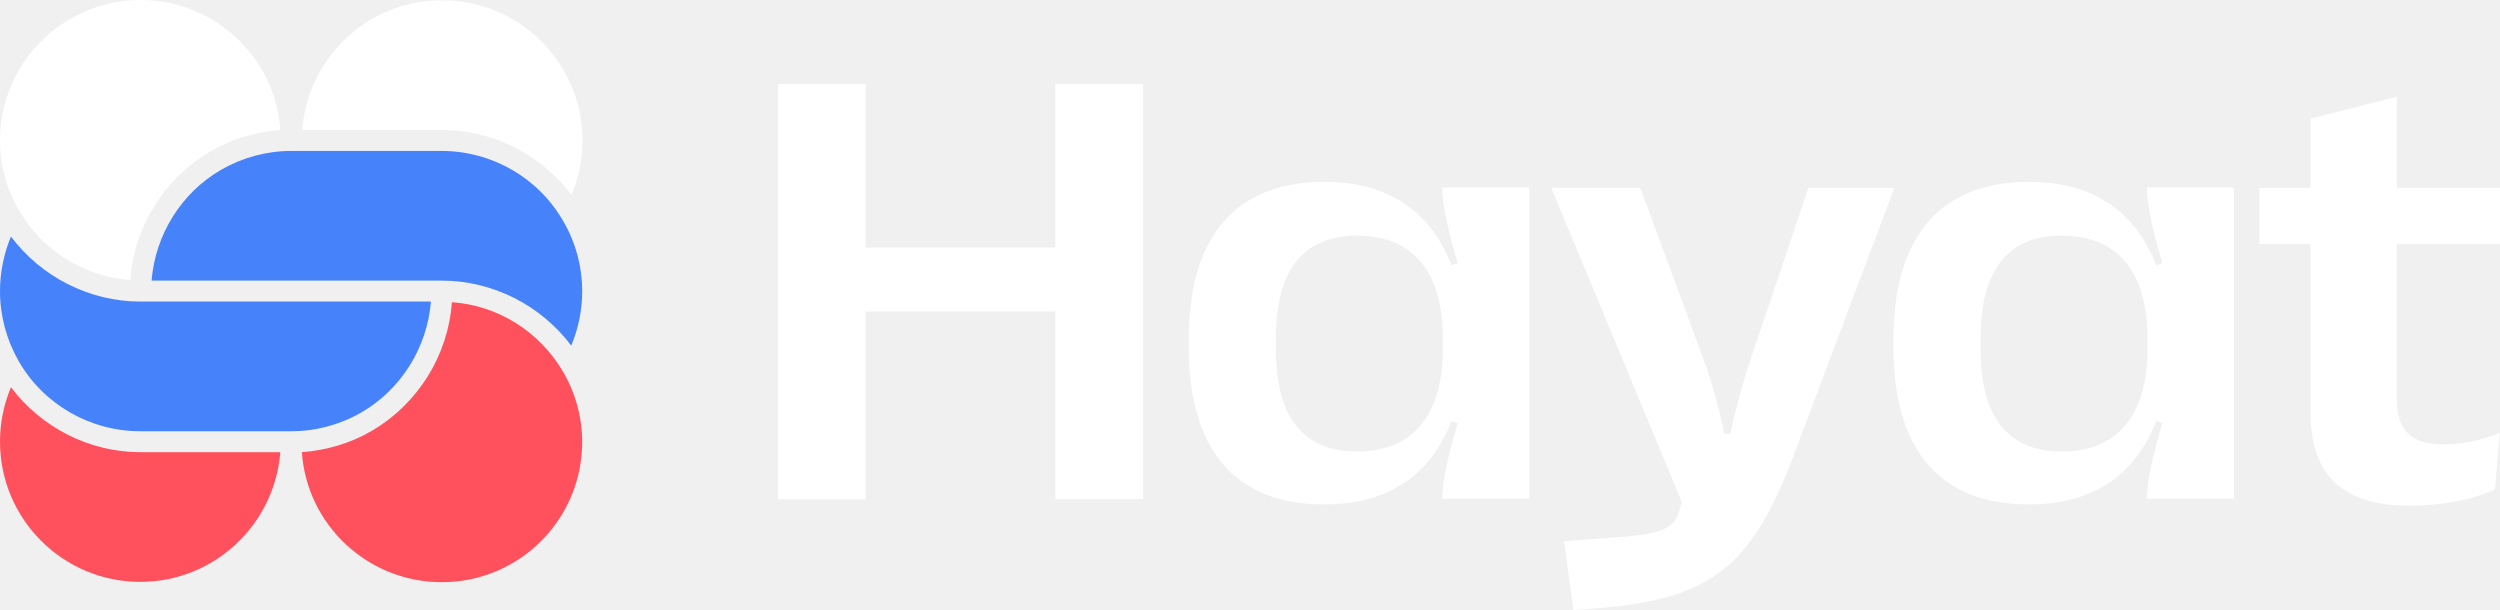
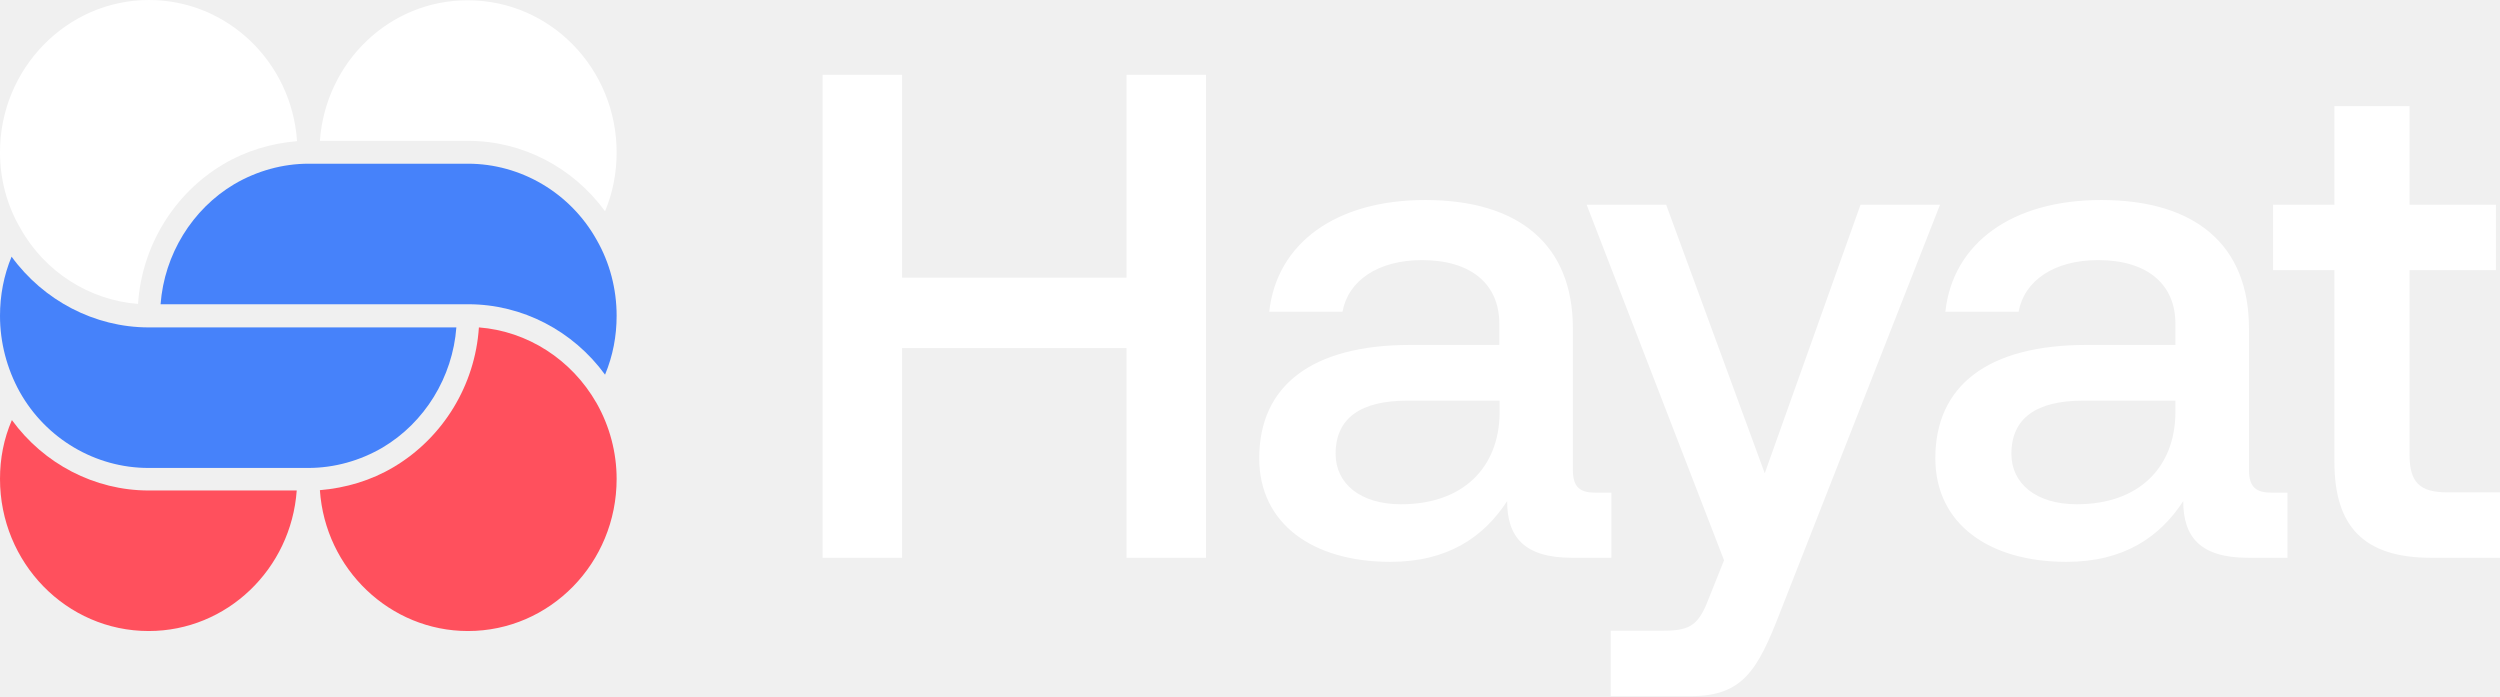
- <svg xmlns="http://www.w3.org/2000/svg" version="1.1" id="Layer_1" x="0px" y="0px" viewBox="0 0 800 195.2" style="enable-background:new 0 0 800 195.2;" xml:space="preserve">
+ <svg xmlns="http://www.w3.org/2000/svg" version="1.1" id="Layer_1" x="0px" y="0px" viewBox="0 0 798.7 222.4" style="enable-background:new 0 0 798.7 222.4;" xml:space="preserve">
  <style type="text/css">
	.st0{display:none;}
	.st1{display:inline;}
	.st2{fill:#E6E8ED;}
	.st3{fill:#FFFFFF;}
	.st4{fill:#FA9CA3;}
	.st5{fill:#FC273F;}
	.st6{fill:#C1C6D8;}
	.st7{fill:#4244D5;}
	.st8{fill:#4682FA;}
	.st9{fill:#FF505D;}
</style>
  <g id="Layer_1_1_" class="st0">
    <g id="bg" class="st1">
-       <rect x="-1400.6" y="-2257.9" class="st2" width="6000" height="4000" />
+       <rect x="-1401.3" y="-2257.9" class="st2" width="6000" height="4000" />
    </g>
    <g id="lockup" class="st1">
      <g>
        <g>
-           <path class="st3" d="M1222.4-563.5h135v252.9h250.2v-252.9h135v630h-135v-260.1h-250.2V66.5h-135V-563.5z" />
-           <path class="st3" d="M2167.4-396.1H2279V66.5h-112.5l-10.8-64.8c-30.6,38.7-76.5,69.3-142.2,69.3      c-124.2,0.9-215.1-90-215.1-236.7c0-143.1,90.9-236.7,214.2-236.7c65.7,0,112.5,27.9,142.2,67.5L2167.4-396.1z M2153.9-163.9      c0-79.2-43.2-134.1-112.5-134.1S1928-243.1,1928-163.9c0,78.3,44.1,132.3,113.4,132.3S2153.9-85.6,2153.9-163.9z" />
-           <path class="st3" d="M2649.9-396.1h126.9V57.5c0,108.9-65.7,194.4-232.2,194.4c-122.4,0-206.1-54.9-211.5-161.1h127.8      c10.8,43.2,41.4,64.8,94.5,64.8c60.3,0,97.2-34.2,97.2-98.1V-0.1c-30.6,38.7-68.4,66.6-135,66.6c-95.4,0-183.6-45-183.6-212.4      v-250.2h126.9v234.9c0,81,27.9,121.5,90,121.5s99-45.9,99-130.5L2649.9-396.1L2649.9-396.1z" />
-           <path class="st3" d="M3186.7-396.1h111.6V66.5h-112.5L3175,1.7c-30.6,38.7-76.5,69.3-142.2,69.3      c-124.2,0.9-215.1-90-215.1-236.7c0-143.1,90.9-236.7,214.2-236.7c65.7,0,112.5,27.9,142.2,67.5L3186.7-396.1z M3173.2-163.9      c0-79.2-43.2-134.1-112.5-134.1s-113.4,54.9-113.4,134.1c0,78.3,44.1,132.3,113.4,132.3S3173.2-85.6,3173.2-163.9z" />
-           <path class="st3" d="M3394.4-289h-76.5v-107.1h76.5v-129.6h126.9v129.6h106.2V-289h-106.2v202.5c0,32.4,12.6,45.9,45.9,45.9h63      V66.5h-103.5c-88.2,0-132.3-44.1-132.3-132.3L3394.4-289L3394.4-289z" />
+           <path class="st3" d="M1221.7-563.5h135v252.9h250.2v-252.9h135v630h-135v-260.1h-250.2V66.5h-135V-563.5z" />
+           <path class="st3" d="M2166.7-396.1h111.6V66.5h-112.5L2155,1.7c-30.6,38.7-76.5,69.3-142.2,69.3      c-124.2,0.9-215.1-90-215.1-236.7c0-143.1,90.9-236.7,214.2-236.7c65.7,0,112.5,27.9,142.2,67.5L2166.7-396.1z M2153.2-163.9      c0-79.2-43.2-134.1-112.5-134.1c-69.3,0-113.4,54.9-113.4,134.1c0,78.3,44.1,132.3,113.4,132.3      C2110-31.6,2153.2-85.6,2153.2-163.9z" />
+           <path class="st3" d="M2649.2-396.1h126.9V57.5c0,108.9-65.7,194.4-232.2,194.4c-122.4,0-206.1-54.9-211.5-161.1h127.8      c10.8,43.2,41.4,64.8,94.5,64.8c60.3,0,97.2-34.2,97.2-98.1V-0.1c-30.6,38.7-68.4,66.6-135,66.6c-95.4,0-183.6-45-183.6-212.4      v-250.2h126.9v234.9c0,81,27.9,121.5,90,121.5s99-45.9,99-130.5L2649.2-396.1L2649.2-396.1z" />
+           <path class="st3" d="M3186-396.1h111.6V66.5h-112.5l-10.8-64.8c-30.6,38.7-76.5,69.3-142.2,69.3C2907.9,71.9,2817-19,2817-165.7      c0-143.1,90.9-236.7,214.2-236.7c65.7,0,112.5,27.9,142.2,67.5L3186-396.1z M3172.5-163.9c0-79.2-43.2-134.1-112.5-134.1      s-113.4,54.9-113.4,134.1c0,78.3,44.1,132.3,113.4,132.3S3172.5-85.6,3172.5-163.9z" />
+           <path class="st3" d="M3393.7-289h-76.5v-107.1h76.5v-129.6h126.9v129.6h106.2V-289h-106.2v202.5c0,32.4,12.6,45.9,45.9,45.9h63      V66.5H3526c-88.2,0-132.3-44.1-132.3-132.3L3393.7-289L3393.7-289z" />
        </g>
      </g>
      <g>
-         <polygon class="st4" points="599.4,-407.9 599.4,-107.9 599.4,192.1 899.4,192.1 899.4,-107.9 899.4,-407.9    " />
-         <path class="st5" d="M899.4,192.1h-300v-300l0,0C765.1-107.9,899.4,26.4,899.4,192.1L899.4,192.1z" />
-         <polygon class="st6" points="299.4,-707.9 -0.6,-707.9 -0.6,-707.9 -0.6,-707.9 -0.6,-707.9 -0.6,-407.9 -0.6,-407.9      -0.6,-107.9 299.4,-107.9 299.4,-407.9 299.4,-407.9 299.4,-407.9    " />
-         <path class="st3" d="M-0.6-707.9h300v300l0,0C133.7-407.9-0.6-542.2-0.6-707.9L-0.6-707.9z" />
-         <path class="st7" d="M299.4-407.9L299.4-407.9c-165.7,0-300,134.3-300,300l0,0l0,0v300h300v-300h300v-300H299.4z" />
-         <path class="st5" d="M299.4,192.1h-300v-300l0,0C165.1-107.9,299.4,26.4,299.4,192.1L299.4,192.1z" />
-         <path class="st8" d="M599.4-707.9v300l0,0c-165.7,0-300,134.3-300,300l0,0h300l0,0c165.7,0,300-134.3,300-300l0,0     C733.7-407.9,599.4-542.2,599.4-707.9z" />
-         <path class="st3" d="M599.4-707.9c0,165.7,134.3,300,300,300l0,0v-300H599.4z" />
+         <polygon class="st4" points="598.7,-407.9 598.7,-107.9 598.7,192.1 898.7,192.1 898.7,-107.9 898.7,-407.9    " />
+         <path class="st5" d="M898.7,192.1h-300v-300l0,0C764.4-107.9,898.7,26.4,898.7,192.1L898.7,192.1z" />
+         <polygon class="st6" points="298.7,-707.9 -1.3,-707.9 -1.3,-707.9 -1.3,-707.9 -1.3,-707.9 -1.3,-407.9 -1.3,-407.9      -1.3,-107.9 298.7,-107.9 298.7,-407.9 298.7,-407.9 298.7,-407.9    " />
+         <path class="st3" d="M-1.3-707.9h300v300l0,0C133-407.9-1.3-542.2-1.3-707.9L-1.3-707.9z" />
+         <path class="st7" d="M298.7-407.9L298.7-407.9c-165.7,0-300,134.3-300,300l0,0l0,0v300h300v-300h300v-300H298.7z" />
+         <path class="st5" d="M298.7,192.1h-300v-300l0,0C164.4-107.9,298.7,26.4,298.7,192.1L298.7,192.1z" />
+         <path class="st8" d="M598.7-707.9v300l0,0c-165.7,0-300,134.3-300,300l0,0h300l0,0c165.7,0,300-134.3,300-300l0,0     C733-407.9,598.7-542.2,598.7-707.9z" />
+         <path class="st3" d="M598.7-707.9c0,165.7,134.3,300,300,300l0,0v-300H598.7z" />
      </g>
    </g>
    <g id="grid" class="st1">
	</g>
    <g class="st1">
      <g>
-         <path class="st3" d="M1643.6-170.6L1643.6-170.6c-16.9-29.1-47.1-47.9-80.2-50.3c-2.6,38.4-24.4,73.4-58,93     c-15.4,9-32.6,14-50.3,15.4c3.7,52.4,47.7,93.7,100.9,93.7c55.9,0,101.2-45.3,101.2-101.2     C1657.4-137.8,1652.6-155.3,1643.6-170.6z" />
-         <path class="st3" d="M1447.4-127.7c17.7,0,35.2-4.8,50.6-13.5c28.9-16.7,47.7-46.9,50.3-80h-209.7c-36.8,0-71.5-17.7-93.2-46.9     c-5.4,12.5-8,25.7-8,39.2c0,17.7,4.8,35.2,13.5,50.6c18,31.2,51.6,50.6,87.7,50.6h101.2L1447.4-127.7L1447.4-127.7z" />
-         <path class="st3" d="M1338.6-112.6c-36.8,0-71.5-17.7-93.2-46.9c-5.4,12.4-8,25.7-8,39.2c0,55.9,45.3,101.2,101.2,101.2     c53.2,0,96.9-41.3,100.9-93.5L1338.6-112.6L1338.6-112.6z" />
-         <path class="st3" d="M1251.2-287.2L1251.2-287.2c16.7,29.1,47.1,47.9,80.2,50.3c2.6-38.4,24.4-73.4,58-93     c15.4-9,32.6-14,50.3-15.4c-3.7-52.3-47.6-93.6-100.9-93.6c-55.9,0-101.4,45.5-101.4,101.2     C1237.4-319.7,1242.2-302.3,1251.2-287.2z" />
-         <path class="st3" d="M1643.6-279.5c-18-31.2-51.6-50.6-87.7-50.6h-100.8h-7.7c-17.7,0-35.2,4.8-50.6,13.5     c-28.9,16.7-47.7,46.9-50.3,80H1556c36.8,0,71.5,17.7,93.2,46.9c5.3-12.4,7.9-25.7,7.9-39.2     C1657.4-246.6,1652.6-264.1,1643.6-279.5L1643.6-279.5z" />
-         <path class="st3" d="M1556.2-345.2c36.8,0,71.5,17.7,93.2,46.9c5.3-12.4,7.9-25.7,7.9-39.2c0.1-55.9-45.2-101.1-101.1-101.1     c-53.2-0.3-96.9,41-100.9,93.5L1556.2-345.2L1556.2-345.2L1556.2-345.2z" />
+         <path class="st3" d="M1642.9-170.6L1642.9-170.6c-16.9-29.1-47.1-47.9-80.2-50.3c-2.6,38.4-24.4,73.4-58,93     c-15.4,9-32.6,14-50.3,15.4c3.7,52.4,47.7,93.7,100.9,93.7c55.9,0,101.2-45.3,101.2-101.2     C1656.7-137.8,1651.9-155.3,1642.9-170.6z" />
+         <path class="st3" d="M1446.7-127.7c17.7,0,35.2-4.8,50.6-13.5c28.9-16.7,47.7-46.9,50.3-80h-209.7c-36.8,0-71.5-17.7-93.2-46.9     c-5.4,12.5-8,25.7-8,39.2c0,17.7,4.8,35.2,13.5,50.6c18,31.2,51.6,50.6,87.7,50.6h101.2L1446.7-127.7L1446.7-127.7z" />
+         <path class="st3" d="M1337.9-112.6c-36.8,0-71.5-17.7-93.2-46.9c-5.4,12.4-8,25.7-8,39.2c0,55.9,45.3,101.2,101.2,101.2     c53.2,0,96.9-41.3,100.9-93.5L1337.9-112.6L1337.9-112.6z" />
+         <path class="st3" d="M1250.5-287.2L1250.5-287.2c16.7,29.1,47.1,47.9,80.2,50.3c2.6-38.4,24.4-73.4,58-93     c15.4-9,32.6-14,50.3-15.4c-3.7-52.3-47.6-93.6-100.9-93.6c-55.9,0-101.4,45.5-101.4,101.2     C1236.7-319.7,1241.5-302.3,1250.5-287.2z" />
+         <path class="st3" d="M1642.9-279.5c-18-31.2-51.6-50.6-87.7-50.6h-100.8h-7.7c-17.7,0-35.2,4.8-50.6,13.5     c-28.9,16.7-47.7,46.9-50.3,80h209.5c36.8,0,71.5,17.7,93.2,46.9c5.3-12.4,7.9-25.7,7.9-39.2     C1656.7-246.6,1651.9-264.1,1642.9-279.5L1642.9-279.5z" />
+         <path class="st3" d="M1555.5-345.2c36.8,0,71.5,17.7,93.2,46.9c5.3-12.4,7.9-25.7,7.9-39.2c0.1-55.9-45.2-101.1-101.1-101.1     c-53.2-0.3-96.9,41-100.9,93.5L1555.5-345.2L1555.5-345.2L1555.5-345.2z" />
      </g>
      <g>
-         <path class="st3" d="M1770.2-428.6h38.2v71.7h70.9v-71.7h38.2v178.5h-38.2v-73.7h-70.9v73.7h-38.2V-428.6z" />
-         <path class="st3" d="M2039.2-381.2h31.6v131h-31.9l-3.1-18.4c-8.7,11-21.7,19.6-40.3,19.6c-35.2,0.3-60.9-25.5-60.9-67.1     c0-40.5,25.8-67.1,60.7-67.1c18.6,0,31.9,7.9,40.3,19.1L2039.2-381.2z M2035.4-315.4c0-22.4-12.2-38-31.9-38s-32.1,15.6-32.1,38     c0,22.2,12.5,37.5,32.1,37.5S2035.4-293.2,2035.4-315.4z" />
-         <path class="st3" d="M2177.1-381.2h35.9v128.5c0,30.9-18.6,55.1-65.8,55.1c-34.7,0-58.4-15.6-59.9-45.6h36.2     c3.1,12.2,11.7,18.4,26.8,18.4c17.1,0,27.5-9.7,27.5-27.8v-16.3c-8.7,11-19.4,18.9-38.2,18.9c-27,0-52-12.7-52-60.2v-71h35.9     v66.5c0,22.9,7.9,34.4,25.5,34.4c17.6,0,28-13,28-37L2177.1-381.2L2177.1-381.2z" />
-         <path class="st3" d="M2330.5-381.2h31.6v131h-31.9l-3.1-18.4c-8.7,11-21.7,19.6-40.3,19.6c-35.2,0.3-60.9-25.5-60.9-67.1     c0-40.5,25.8-67.1,60.7-67.1c18.6,0,31.9,7.9,40.3,19.1L2330.5-381.2z M2326.7-315.4c0-22.4-12.2-38-31.9-38s-32.1,15.6-32.1,38     c0,22.2,12.5,37.5,32.1,37.5S2326.7-293.2,2326.7-315.4z" />
-         <path class="st3" d="M2390.6-350.8h-21.7v-30.4h21.7v-36.7h35.9v36.7h30.1v30.3h-30.1v57.4c0,9.2,3.6,13,13,13h17.8v30.3H2428     c-25,0-37.5-12.5-37.5-37.5L2390.6-350.8L2390.6-350.8z" />
+         <path class="st3" d="M1769.5-428.6h38.2v71.7h70.9v-71.7h38.2v178.5h-38.2v-73.7h-70.9v73.7h-38.2V-428.6z" />
+         <path class="st3" d="M2038.5-381.2h31.6v131h-31.9l-3.1-18.4c-8.7,11-21.7,19.6-40.3,19.6c-35.2,0.3-60.9-25.5-60.9-67.1     c0-40.5,25.8-67.1,60.7-67.1c18.6,0,31.9,7.9,40.3,19.1L2038.5-381.2z M2034.7-315.4c0-22.4-12.2-38-31.9-38s-32.1,15.6-32.1,38     c0,22.2,12.5,37.5,32.1,37.5S2034.7-293.2,2034.7-315.4z" />
+         <path class="st3" d="M2176.4-381.2h35.9v128.5c0,30.9-18.6,55.1-65.8,55.1c-34.7,0-58.4-15.6-59.9-45.6h36.2     c3.1,12.2,11.7,18.4,26.8,18.4c17.1,0,27.5-9.7,27.5-27.8v-16.3c-8.7,11-19.4,18.9-38.2,18.9c-27,0-52-12.7-52-60.2v-71h35.9     v66.5c0,22.9,7.9,34.4,25.5,34.4s28-13,28-37L2176.4-381.2L2176.4-381.2z" />
+         <path class="st3" d="M2329.8-381.2h31.6v131h-31.9l-3.1-18.4c-8.7,11-21.7,19.6-40.3,19.6c-35.2,0.3-60.9-25.5-60.9-67.1     c0-40.5,25.8-67.1,60.7-67.1c18.6,0,31.9,7.9,40.3,19.1L2329.8-381.2z M2326-315.4c0-22.4-12.2-38-31.9-38s-32.1,15.6-32.1,38     c0,22.2,12.5,37.5,32.1,37.5S2326-293.2,2326-315.4z" />
+         <path class="st3" d="M2389.9-350.8h-21.7v-30.4h21.7v-36.7h35.9v36.7h30.1v30.3h-30.1v57.4c0,9.2,3.6,13,13,13h17.8v30.3h-29.3     c-25,0-37.5-12.5-37.5-37.5L2389.9-350.8L2389.9-350.8z" />
      </g>
      <g>
-         <path class="st3" d="M1770.6-114v-62.3h40v8.9h-29.7v16h14.8c12.4,0,20.8,6,20.8,18.6c0,12.1-8.4,18.8-20.7,18.8L1770.6-114     L1770.6-114z M1780.8-122.8h13.9c7,0,11.3-3.8,11.3-9.9c0-6.1-4.4-9.9-11.3-9.9h-13.9V-122.8z" />
-         <path class="st3" d="M1818.5-114v-8.5h1.6c4.7,0,6.6-2.9,6.6-15.2v-21.9h36.2v45.6h-9.6v-37.1h-17.5v13.8     c0,18.1-4.6,23.3-14.2,23.3L1818.5-114L1818.5-114z" />
-         <path class="st3" d="M1907.2-159.5h8.4v45.6h-8.5l-1.1-6.9c-2.9,4.1-7.7,7.5-14.9,7.5c-12.4,0-21.5-8.7-21.5-23.3     c0-14.1,9.2-23.3,21.5-23.3c7.1,0,11.9,3,14.9,7.2L1907.2-159.5z M1906.1-136.6c0-9-5.3-15.3-13.3-15.3s-13.3,6.2-13.3,15.1     c0,9,5.3,15.2,13.3,15.2C1900.8-121.5,1906.1-127.8,1906.1-136.6z" />
-         <path class="st3" d="M1924.4-114v-45.6h30.3v8.5h-20.6v37.1H1924.4z" />
-         <path class="st3" d="M1956.7-136.8c0-13.9,9.3-23.3,23.2-23.3s23.2,9.4,23.2,23.3c0,14-9.3,23.3-23.2,23.3     C1966.1-113.4,1956.7-122.8,1956.7-136.8z M1993.4-136.8c0-8.8-5.3-15.1-13.4-15.1s-13.4,6.3-13.4,15.1s5.3,15.1,13.4,15.1     C1988.1-121.6,1993.4-127.9,1993.4-136.8z" />
-         <path class="st3" d="M2020.8-114v-37.1h-15.5v-8.5h40.6v8.5h-15.5v37.1H2020.8z" />
-         <path class="st3" d="M2050.4-114v-45.6h19.8c11.8,0,17.7,4.4,17.7,12.1c0,6.1-3.7,9-8,9.9c5.8,0.9,9.6,4.1,9.6,10.5     c0,8.8-6.4,13.1-19,13.1H2050.4L2050.4-114z M2059.9-140.5h10.7c5.3,0,7.7-2.2,7.7-5.9c0-3.9-2.4-5.9-7.7-5.9h-10.7V-140.5z      M2059.9-121.3h11.5c5.4,0,8.5-2,8.5-6.1c0-4-3-6.2-8.5-6.2h-11.6L2059.9-121.3L2059.9-121.3z" />
-         <path class="st3" d="M2093.9-136.8c0-13.9,9.3-23.3,23.2-23.3c13.9,0,23.2,9.4,23.2,23.3c0,14-9.3,23.3-23.2,23.3     C2103.2-113.4,2093.9-122.8,2093.9-136.8z M2130.6-136.8c0-8.8-5.3-15.1-13.4-15.1c-8.1,0-13.4,6.3-13.4,15.1s5.3,15.1,13.4,15.1     C2125.2-121.6,2130.6-127.9,2130.6-136.8z" />
-         <path class="st3" d="M2193-136.8c0,14.1-9.1,23.3-21.5,23.3c-7,0-11.9-2.8-14.8-6.9v24.2h-9.6v-63.4h8.4l1.2,6.8     c3-4,7.7-7.3,14.9-7.3C2183.9-160.1,2193-151.4,2193-136.8z M2183.2-136.8c0-9-5.3-15.1-13.4-15.1c-8,0-13.3,6.1-13.3,15     c0,9.1,5.3,15.4,13.3,15.4S2183.2-127.9,2183.2-136.8z" />
-         <path class="st3" d="M2199.7-114v-45.6h9.3v31.7l24.6-31.6h8.5v45.6h-9.3v-31.7l-24.7,31.7L2199.7-114L2199.7-114L2199.7-114z" />
-         <path class="st3" d="M2262.1-114v-37.1h-15.5v-8.5h40.6v8.5h-15.5v37.1H2262.1z" />
-         <path class="st3" d="M2289.3-136.7c0-14.1,9-23.4,22.4-23.4c13.2,0,22,8.4,22.3,21.7c0,1.2-0.1,2.4-0.3,3.6h-34.3v0.6     c0.3,7.7,5.2,12.8,12.7,12.8c5.9,0,10.1-2.9,11.5-8h9.6c-1.6,9-9.3,15.8-20.6,15.8C2298.3-113.4,2289.3-122.7,2289.3-136.7z      M2324.1-141.7c-0.8-6.8-5.5-10.6-12.2-10.6c-6.1,0-11.4,4.1-12.1,10.6H2324.1z" />
-         <path class="st3" d="M2336.1-114v-8.5h1.6c4.7,0,6.6-2.9,6.6-15.2v-21.9h36.2v45.6h-9.6v-37.1h-17.5v13.8     c0,18.1-4.6,23.3-14.2,23.3L2336.1-114L2336.1-114z" />
-         <path class="st3" d="M2389.3-114v-45.6h9.6v14.2h11.3c11.5,0,18.2,5.9,18.2,15.8c0,9.8-6.7,15.7-18.2,15.7L2389.3-114L2389.3-114     L2389.3-114z M2399-121.6h9.7c6.5,0,10-2.9,10-8c0-5.3-3.5-8.1-10-8.1h-9.7V-121.6z" />
-         <path class="st3" d="M2466.3-159.5h9.6v45.6h-9.6v-18.9h-22.7v18.9h-9.6v-45.6h9.6v18.2h22.7V-159.5z" />
-         <path class="st3" d="M2484.7-114v-45.6h9.6v14.2h10.6c11.5,0,18.2,5.9,18.2,15.8c0,9.8-6.8,15.7-18.2,15.7L2484.7-114L2484.7-114     L2484.7-114z M2494.3-121.6h9c6.5,0,10.1-2.9,10.1-8c0-5.3-3.6-8.1-10.1-8.1h-9V-121.6z M2529.9-114v-45.6h9.6v45.6H2529.9z" />
-         <path class="st3" d="M2548.4-114v-45.6h9.3v31.7l24.6-31.6h8.5v45.6h-9.3v-31.7l-24.7,31.7L2548.4-114L2548.4-114L2548.4-114z      M2555.7-176.9h7.4c0,4.1,1.8,6.6,6.4,6.6c4.7,0,6.6-2.5,6.6-6.6h7.4c-0.2,8.2-5.3,12.5-14.1,12.5     C2560.7-164.4,2555.9-168.7,2555.7-176.9z" />
-         <path class="st3" d="M1809.1-33v7.6h-9.8V-33c-19.1-0.9-31.2-10.9-31.2-27.1s11.9-26.3,31.2-27.1v-7.6h9.8v7.5     c19.1,1,31.1,10.9,31.1,27.2C1840.2-43.9,1828.4-34,1809.1-33z M1799.3-41.4v-37.4c-13.8,0.8-20.9,7.6-20.9,18.7     C1778.4-49.1,1785.4-42.3,1799.3-41.4z M1809.1-41.4c13.8-0.8,20.9-7.7,20.9-18.7s-7-17.8-20.9-18.6V-41.4z" />
-         <path class="st3" d="M1845.1-51.8c0-13.9,9.3-23.3,23.2-23.3s23.2,9.4,23.2,23.3c0,14-9.3,23.3-23.2,23.3     C1854.4-28.4,1845.1-37.8,1845.1-51.8z M1881.7-51.8c0-8.8-5.3-15.1-13.4-15.1s-13.4,6.3-13.4,15.1s5.3,15.1,13.4,15.1     C1876.4-36.6,1881.7-42.9,1881.7-51.8z" />
-         <path class="st3" d="M1930.5-74.5h9.6v45.6h-9.6v-18.9h-22.7v18.9h-9.6v-45.6h9.6v18.2h22.7V-74.5z" />
-         <path class="st3" d="M1990.9-37.4h7.4v20.5h-9.4v-12h-34.8v12h-9.4v-20.5h4.7c3.2-2.1,4.9-5.3,4.9-18.3v-18.8h36.7L1990.9-37.4     L1990.9-37.4z M1981.3-37.4v-28.7h-18v11.4c0,9.1-1.1,14-3.1,17.3L1981.3-37.4L1981.3-37.4z" />
-         <path class="st3" d="M2047.8-74.5l-13.7,22.8l13.7,22.8h-9.7l-13.8-22.8l13.8-22.8H2047.8z M2068.1-74.5l-13.7,22.8l13.7,22.8     h-9.7l-13.9-22.8l13.9-22.8H2068.1L2068.1-74.5z" />
-         <path class="st3" d="M2092.5-60.8L2073-91.2h12.1l14,22.2l14.2-22.2h11.6l-19.5,30l20.7,32.3h-12.2l-15.2-24L2083.4-29h-11.6     L2092.5-60.8z" />
-         <path class="st3" d="M2163.1-74.5h8.4v45.6h-8.5l-1.1-6.9c-2.9,4.1-7.7,7.5-14.9,7.5c-12.4,0-21.5-8.7-21.5-23.3     c0-14.1,9.2-23.3,21.5-23.3c7.1,0,11.9,3,14.9,7.2L2163.1-74.5z M2161.9-51.6c0-9-5.3-15.3-13.3-15.3s-13.3,6.2-13.3,15.1     c0,9,5.3,15.2,13.3,15.2C2156.7-36.5,2161.9-42.8,2161.9-51.6z" />
-         <path class="st3" d="M2180.3-29v-45.6h9.3v31.7l24.6-31.6h8.5v45.6h-9.3v-31.7l-24.7,31.7L2180.3-29L2180.3-29z M2187.6-91.9h7.4     c0,4.1,1.8,6.6,6.4,6.6c4.7,0,6.6-2.5,6.6-6.6h7.4c-0.2,8.2-5.3,12.5-14.1,12.5C2192.6-79.4,2187.8-83.7,2187.6-91.9z" />
-         <path class="st3" d="M2266.9-74.5h8.4v45.6h-8.5l-1.1-6.9c-2.9,4.1-7.7,7.5-14.9,7.5c-12.4,0-21.5-8.7-21.5-23.3     c0-14.1,9.2-23.3,21.5-23.3c7.1,0,11.9,3,14.9,7.2L2266.9-74.5z M2265.8-51.6c0-9-5.3-15.3-13.3-15.3s-13.3,6.2-13.3,15.1     c0,9,5.3,15.2,13.3,15.2C2260.5-36.5,2265.8-42.8,2265.8-51.6z" />
-         <path class="st3" d="M2295.3-29v-37.1h-15.5v-8.5h40.6v8.5h-15.5V-29L2295.3-29L2295.3-29z" />
-         <path class="st3" d="M2324-74.5h9.7l13.9,22.8l-13.9,22.8h-9.7l13.7-22.8L2324-74.5z M2344.3-74.5h9.7l13.8,22.8L2354-28.9h-9.7     l13.6-22.8L2344.3-74.5z" />
+         <path class="st3" d="M1769.9-114v-62.3h40v8.9h-29.7v16h14.8c12.4,0,20.8,6,20.8,18.6c0,12.1-8.4,18.8-20.7,18.8H1769.9     L1769.9-114z M1780.1-122.8h13.9c7,0,11.3-3.8,11.3-9.9c0-6.1-4.4-9.9-11.3-9.9h-13.9V-122.8z" />
+         <path class="st3" d="M1817.8-114v-8.5h1.6c4.7,0,6.6-2.9,6.6-15.2v-21.9h36.2v45.6h-9.6v-37.1h-17.5v13.8     c0,18.1-4.6,23.3-14.2,23.3L1817.8-114L1817.8-114z" />
+         <path class="st3" d="M1906.5-159.5h8.4v45.6h-8.5l-1.1-6.9c-2.9,4.1-7.7,7.5-14.9,7.5c-12.4,0-21.5-8.7-21.5-23.3     c0-14.1,9.2-23.3,21.5-23.3c7.1,0,11.9,3,14.9,7.2L1906.5-159.5z M1905.4-136.6c0-9-5.3-15.3-13.3-15.3s-13.3,6.2-13.3,15.1     c0,9,5.3,15.2,13.3,15.2C1900.1-121.5,1905.4-127.8,1905.4-136.6z" />
+         <path class="st3" d="M1923.7-114v-45.6h30.3v8.5h-20.6v37.1C1933.4-114,1923.7-114,1923.7-114z" />
+         <path class="st3" d="M1956-136.8c0-13.9,9.3-23.3,23.2-23.3s23.2,9.4,23.2,23.3c0,14-9.3,23.3-23.2,23.3     C1965.4-113.4,1956-122.8,1956-136.8z M1992.7-136.8c0-8.8-5.3-15.1-13.4-15.1s-13.4,6.3-13.4,15.1s5.3,15.1,13.4,15.1     C1987.4-121.6,1992.7-127.9,1992.7-136.8z" />
+         <path class="st3" d="M2020.1-114v-37.1h-15.5v-8.5h40.6v8.5h-15.5v37.1C2029.7-114,2020.1-114,2020.1-114z" />
+         <path class="st3" d="M2049.7-114v-45.6h19.8c11.8,0,17.7,4.4,17.7,12.1c0,6.1-3.7,9-8,9.9c5.8,0.9,9.6,4.1,9.6,10.5     c0,8.8-6.4,13.1-19,13.1L2049.7-114L2049.7-114z M2059.2-140.5h10.7c5.3,0,7.7-2.2,7.7-5.9c0-3.9-2.4-5.9-7.7-5.9h-10.7V-140.5z      M2059.2-121.3h11.5c5.4,0,8.5-2,8.5-6.1c0-4-3-6.2-8.5-6.2h-11.6L2059.2-121.3L2059.2-121.3z" />
+         <path class="st3" d="M2093.2-136.8c0-13.9,9.3-23.3,23.2-23.3s23.2,9.4,23.2,23.3c0,14-9.3,23.3-23.2,23.3     C2102.5-113.4,2093.2-122.8,2093.2-136.8z M2129.9-136.8c0-8.8-5.3-15.1-13.4-15.1c-8.1,0-13.4,6.3-13.4,15.1s5.3,15.1,13.4,15.1     C2124.5-121.6,2129.9-127.9,2129.9-136.8z" />
+         <path class="st3" d="M2192.3-136.8c0,14.1-9.1,23.3-21.5,23.3c-7,0-11.9-2.8-14.8-6.9v24.2h-9.6v-63.4h8.4l1.2,6.8     c3-4,7.7-7.3,14.9-7.3C2183.2-160.1,2192.3-151.4,2192.3-136.8z M2182.5-136.8c0-9-5.3-15.1-13.4-15.1c-8,0-13.3,6.1-13.3,15     c0,9.1,5.3,15.4,13.3,15.4S2182.5-127.9,2182.5-136.8z" />
+         <path class="st3" d="M2199-114v-45.6h9.3v31.7l24.6-31.6h8.5v45.6h-9.3v-31.7l-24.7,31.7L2199-114L2199-114L2199-114z" />
+         <path class="st3" d="M2261.4-114v-37.1h-15.5v-8.5h40.6v8.5H2271v37.1C2271-114,2261.4-114,2261.4-114z" />
+         <path class="st3" d="M2288.6-136.7c0-14.1,9-23.4,22.4-23.4c13.2,0,22,8.4,22.3,21.7c0,1.2-0.1,2.4-0.3,3.6h-34.3v0.6     c0.3,7.7,5.2,12.8,12.7,12.8c5.9,0,10.1-2.9,11.5-8h9.6c-1.6,9-9.3,15.8-20.6,15.8C2297.6-113.4,2288.6-122.7,2288.6-136.7z      M2323.4-141.7c-0.8-6.8-5.5-10.6-12.2-10.6c-6.1,0-11.4,4.1-12.1,10.6H2323.4z" />
+         <path class="st3" d="M2335.4-114v-8.5h1.6c4.7,0,6.6-2.9,6.6-15.2v-21.9h36.2v45.6h-9.6v-37.1h-17.5v13.8     c0,18.1-4.6,23.3-14.2,23.3L2335.4-114L2335.4-114z" />
+         <path class="st3" d="M2388.6-114v-45.6h9.6v14.2h11.3c11.5,0,18.2,5.9,18.2,15.8c0,9.8-6.7,15.7-18.2,15.7L2388.6-114L2388.6-114     L2388.6-114z M2398.3-121.6h9.7c6.5,0,10-2.9,10-8c0-5.3-3.5-8.1-10-8.1h-9.7V-121.6z" />
+         <path class="st3" d="M2465.6-159.5h9.6v45.6h-9.6v-18.9h-22.7v18.9h-9.6v-45.6h9.6v18.2h22.7V-159.5z" />
+         <path class="st3" d="M2484-114v-45.6h9.6v14.2h10.6c11.5,0,18.2,5.9,18.2,15.8c0,9.8-6.8,15.7-18.2,15.7L2484-114L2484-114     L2484-114z M2493.6-121.6h9c6.5,0,10.1-2.9,10.1-8c0-5.3-3.6-8.1-10.1-8.1h-9V-121.6z M2529.2-114v-45.6h9.6v45.6     C2538.8-114,2529.2-114,2529.2-114z" />
+         <path class="st3" d="M2547.7-114v-45.6h9.3v31.7l24.6-31.6h8.5v45.6h-9.3v-31.7l-24.7,31.7L2547.7-114L2547.7-114L2547.7-114z      M2555-176.9h7.4c0,4.1,1.8,6.6,6.4,6.6c4.7,0,6.6-2.5,6.6-6.6h7.4c-0.2,8.2-5.3,12.5-14.1,12.5     C2560-164.4,2555.2-168.7,2555-176.9z" />
+         <path class="st3" d="M1808.4-33v7.6h-9.8V-33c-19.1-0.9-31.2-10.9-31.2-27.1s11.9-26.3,31.2-27.1v-7.6h9.8v7.5     c19.1,1,31.1,10.9,31.1,27.2C1839.5-43.9,1827.7-34,1808.4-33z M1798.6-41.4v-37.4c-13.8,0.8-20.9,7.6-20.9,18.7     C1777.7-49.1,1784.7-42.3,1798.6-41.4z M1808.4-41.4c13.8-0.8,20.9-7.7,20.9-18.7s-7-17.8-20.9-18.6V-41.4z" />
+         <path class="st3" d="M1844.4-51.8c0-13.9,9.3-23.3,23.2-23.3s23.2,9.4,23.2,23.3c0,14-9.3,23.3-23.2,23.3     C1853.7-28.4,1844.4-37.8,1844.4-51.8z M1881-51.8c0-8.8-5.3-15.1-13.4-15.1s-13.4,6.3-13.4,15.1s5.3,15.1,13.4,15.1     C1875.7-36.6,1881-42.9,1881-51.8z" />
+         <path class="st3" d="M1929.8-74.5h9.6v45.6h-9.6v-18.9h-22.7v18.9h-9.6v-45.6h9.6v18.2h22.7V-74.5z" />
+         <path class="st3" d="M1990.2-37.4h7.4v20.5h-9.4v-12h-34.8v12h-9.4v-20.5h4.7c3.2-2.1,4.9-5.3,4.9-18.3v-18.8h36.7L1990.2-37.4     L1990.2-37.4z M1980.6-37.4v-28.7h-18v11.4c0,9.1-1.1,14-3.1,17.3L1980.6-37.4L1980.6-37.4z" />
+         <path class="st3" d="M2047.1-74.5l-13.7,22.8l13.7,22.8h-9.7l-13.8-22.8l13.8-22.8H2047.1z M2067.4-74.5l-13.7,22.8l13.7,22.8     h-9.7l-13.9-22.8l13.9-22.8H2067.4L2067.4-74.5z" />
+         <path class="st3" d="M2091.8-60.8l-19.5-30.4h12.1l14,22.2l14.2-22.2h11.6l-19.5,30l20.7,32.3h-12.2l-15.2-24L2082.7-29h-11.6     L2091.8-60.8z" />
+         <path class="st3" d="M2162.4-74.5h8.4v45.6h-8.5l-1.1-6.9c-2.9,4.1-7.7,7.5-14.9,7.5c-12.4,0-21.5-8.7-21.5-23.3     c0-14.1,9.2-23.3,21.5-23.3c7.1,0,11.9,3,14.9,7.2L2162.4-74.5z M2161.2-51.6c0-9-5.3-15.3-13.3-15.3s-13.3,6.2-13.3,15.1     c0,9,5.3,15.2,13.3,15.2C2156-36.5,2161.2-42.8,2161.2-51.6z" />
+         <path class="st3" d="M2179.6-29v-45.6h9.3v31.7l24.6-31.6h8.5v45.6h-9.3v-31.7L2188-28.9L2179.6-29L2179.6-29z M2186.9-91.9h7.4     c0,4.1,1.8,6.6,6.4,6.6c4.7,0,6.6-2.5,6.6-6.6h7.4c-0.2,8.2-5.3,12.5-14.1,12.5C2191.9-79.4,2187.1-83.7,2186.9-91.9z" />
+         <path class="st3" d="M2266.2-74.5h8.4v45.6h-8.5l-1.1-6.9c-2.9,4.1-7.7,7.5-14.9,7.5c-12.4,0-21.5-8.7-21.5-23.3     c0-14.1,9.2-23.3,21.5-23.3c7.1,0,11.9,3,14.9,7.2L2266.2-74.5z M2265.1-51.6c0-9-5.3-15.3-13.3-15.3s-13.3,6.2-13.3,15.1     c0,9,5.3,15.2,13.3,15.2C2259.8-36.5,2265.1-42.8,2265.1-51.6z" />
+         <path class="st3" d="M2294.6-29v-37.1h-15.5v-8.5h40.6v8.5h-15.5V-29H2294.6L2294.6-29z" />
+         <path class="st3" d="M2323.3-74.5h9.7l13.9,22.8L2333-28.9h-9.7l13.7-22.8L2323.3-74.5z M2343.6-74.5h9.7l13.8,22.8l-13.8,22.8     h-9.7l13.6-22.8L2343.6-74.5z" />
      </g>
    </g>
  </g>
  <g>
    <g>
-       <path class="st9" d="M180.2,119L180.2,119c-7.5-12.9-20.9-21.3-35.6-22.3c-1.2,17-10.8,32.5-25.7,41.2c-6.8,4-14.5,6.2-22.3,6.8    c1.6,23.3,21.1,41.6,44.8,41.6c24.8,0,44.9-20.1,44.9-44.9C186.3,133.6,184.2,125.8,180.2,119z" />
-       <path class="st8" d="M93.2,138c7.9,0,15.6-2.1,22.4-6c12.8-7.4,21.1-20.8,22.3-35.5h-93c-16.3,0-31.7-7.9-41.4-20.8    C1.2,81.3,0,87.2,0,93.2c0,7.9,2.1,15.6,6,22.4c8,13.9,22.9,22.4,38.9,22.4h44.9H93.2z" />
-       <path class="st9" d="M44.9,144.7c-16.3,0-31.7-7.9-41.4-20.8C1.2,129.5,0,135.3,0,141.3c0,24.8,20.1,44.9,44.9,44.9    c23.6,0,43-18.3,44.8-41.5H44.9z" />
-       <path class="st3" d="M6.1,67.3L6.1,67.3C13.5,80.2,27,88.6,41.7,89.6c1.2-17,10.8-32.5,25.7-41.2c6.8-4,14.5-6.2,22.3-6.8    C88.1,18.3,68.6,0,45,0C20.2,0,0,20.2,0,44.9C0,52.9,2.1,60.6,6.1,67.3z" />
-       <path class="st8" d="M180.2,70.7c-8-13.9-22.9-22.4-38.9-22.4H96.6h-3.4c-7.9,0-15.6,2.1-22.4,6c-12.8,7.4-21.1,20.8-22.3,35.5    h92.9c16.3,0,31.7,7.9,41.4,20.8c2.3-5.5,3.5-11.4,3.5-17.4C186.3,85.3,184.2,77.5,180.2,70.7L180.2,70.7z" />
-       <path class="st3" d="M141.5,41.6c16.3,0,31.7,7.9,41.4,20.8c2.3-5.5,3.5-11.4,3.5-17.4c0-24.8-20.1-44.9-44.9-44.9    c-23.6-0.1-43,18.2-44.8,41.5H141.5z" />
+       <path class="st9" d="M190.6,128.8L190.6,128.8c-8-14-22.1-23-37.6-24.2c-1.2,18.4-11.4,35.2-27.2,44.6c-7.2,4.3-15.3,6.7-23.6,7.4    c1.7,25.2,22.4,45,47.3,45c26.2,0,47.5-21.7,47.5-48.6C197,144.6,194.8,136.2,190.6,128.8z" />
+       <path class="st8" d="M98.5,149.5c8.3,0,16.5-2.3,23.7-6.5c13.5-8,22.4-22.5,23.6-38.4H47.5C30.2,104.6,13.9,96,3.7,82    C1.2,88,0,94.4,0,100.9c0,8.5,2.2,16.9,6.3,24.3c8.4,15,24.2,24.3,41.1,24.3h47.5H98.5z" />
+       <path class="st9" d="M47.5,156.7c-17.3,0-33.5-8.5-43.7-22.5C1.2,140.2,0,146.5,0,153c0,26.8,21.2,48.6,47.5,48.6    c25,0,45.5-19.8,47.3-44.9H47.5z" />
+       <path class="st3" d="M6.5,72.9L6.5,72.9c7.8,14,22.1,23,37.6,24.2c1.2-18.4,11.4-35.2,27.2-44.6c7.2-4.3,15.3-6.7,23.6-7.4    C93.2,19.8,72.6,0,47.6,0C21.4,0,0,21.9,0,48.6C0,57.2,2.2,65.6,6.5,72.9z" />
+       <path class="st8" d="M190.6,76.6c-8.4-15-24.2-24.3-41.1-24.3h-47.3h-3.6c-8.3,0-16.5,2.3-23.7,6.5c-13.5,8-22.4,22.5-23.6,38.4    h98.3c17.3,0,33.5,8.5,43.7,22.5c2.5-6,3.7-12.3,3.7-18.8C197,92.3,194.8,83.9,190.6,76.6L190.6,76.6z" />
+       <path class="st3" d="M149.6,45c17.3,0,33.5,8.5,43.7,22.5c2.5-6,3.7-12.3,3.7-18.8c0-26.8-21.2-48.6-47.5-48.6    c-25-0.1-45.5,19.7-47.3,44.9H149.6z" />
    </g>
    <g>
      <g>
-         <path class="st3" d="M249,159.7V26.9h28v52.3h60.7V26.9h28.1v132.8h-28.1V99.7H277v60.1H249z" />
-         <path class="st3" d="M380.4,111v-2.3c0-33.1,15-50.5,43.5-50.5c20.5,0,33.9,9.5,40.6,26.7l2-0.7c-3.2-10.4-4.9-18.7-5-24.2h27.9     v99.6h-27.9c0.1-5.5,1.8-13.8,5-24.2l-2-0.7c-6.7,17.2-20.1,26.7-40.6,26.7C395.4,161.5,380.4,144.2,380.4,111z M461.7,111.5     v-3.2c0-21.4-9.6-32.9-27.4-32.9c-17.1,0-26,10.9-26,32.5v4.2c0,21.5,8.9,32.4,26,32.4C452.1,144.4,461.7,133,461.7,111.5z" />
-         <path class="st3" d="M500.5,173.2l17.5-1.3c13.9-1,17.4-3.1,18.9-7.1l1.3-4.1L496.4,60.1h28.5l19.8,53.7c3.1,8.5,5.3,16.2,7.1,25     h1.9c1.9-8.8,4-16.5,6.9-25l18.1-53.7h27.5L573,148.3c-14.2,35.9-27.6,44.5-69.5,46.9L500.5,173.2z" />
-         <path class="st3" d="M605.9,111v-2.3c0-33.1,15-50.5,43.5-50.5c20.5,0,33.9,9.5,40.6,26.7l2-0.7c-3.2-10.4-4.9-18.7-5-24.2h27.9     v99.6h-27.9c0.1-5.5,1.8-13.8,5-24.2l-2-0.7c-6.7,17.2-20.1,26.7-40.6,26.7C620.9,161.5,605.9,144.2,605.9,111z M687.2,111.5     v-3.2c0-21.4-9.6-32.9-27.4-32.9c-17.1,0-26,10.9-26,32.5v4.2c0,21.5,8.9,32.4,26,32.4C677.6,144.4,687.2,133,687.2,111.5z" />
-         <path class="st3" d="M739.4,132.2V78.1H723v-18h16.4V38l27.6-7.1v29.2h33v18h-33v49.5c0,10.4,4.7,14.6,14.8,14.6     c5.6,0,12-1.1,18.1-3.7l-1.5,18.1c-6.9,3.2-16.6,5.2-27.1,5.2C749.9,161.9,739.4,152.3,739.4,132.2z" />
+         <path class="st3" d="M262.8,23.9h25.4v64.8h71.7V23.9h25.4v154.3h-25.4v-67h-71.7v67h-25.4V23.9z" />
+         <path class="st3" d="M514.8,157.5v20.7h-12.6c-15.4,0-20.7-6.8-20.7-18.1c-7.5,11.5-19,19.4-37.3,19.4     c-24.7,0-41.9-12.1-41.9-33.1c0-23.2,16.8-36.2,48.3-36.2h28.4v-6.8c0-12.6-9-20.3-24.7-20.3c-14.1,0-23.6,6.6-25.4,16.5h-23.4     c2.4-22,21.4-35.7,49.8-35.7c30,0,47.2,14.3,47.2,41v45.2c0,5.7,2.4,7.3,7.3,7.3H514.8z M479.1,128h-29.5     c-14.8,0-22.9,5.5-22.9,17c0,9.5,7.9,16.1,20.9,16.1c19.8,0,31.3-11.7,31.5-29.1V128z" />
+         <path class="st3" d="M506.9,65.4h25.4l31.5,85.8l30.6-85.8h25.4l-51.2,130.5c-7.1,18.3-11.9,26.5-28.4,26.5h-25.6v-20.9h16.8     c9.3,0,11.5-2.2,15-11.5l4.4-11L506.9,65.4z" />
+         <path class="st3" d="M730.8,157.5v20.7h-12.6c-15.4,0-20.7-6.8-20.7-18.1c-7.5,11.5-19,19.4-37.3,19.4     c-24.7,0-41.9-12.1-41.9-33.1c0-23.2,16.8-36.2,48.3-36.2H695v-6.8c0-12.6-9-20.3-24.7-20.3c-14.1,0-23.6,6.6-25.4,16.5h-23.4     c2.4-22,21.4-35.7,49.8-35.7c30,0,47.2,14.3,47.2,41v45.2c0,5.7,2.4,7.3,7.3,7.3H730.8z M695,128h-29.5c-14.8,0-22.9,5.5-22.9,17     c0,9.5,7.9,16.1,20.9,16.1c19.8,0,31.3-11.7,31.5-29.1V128z" />
+         <path class="st3" d="M745.8,86.3h-19.6V65.4h19.6V33.9h24v31.5h27.6v20.9h-27.6v58.9c0,8.8,3.1,12.1,12.1,12.1h16.8v20.9h-22     c-21.6,0-30.9-10.1-30.9-30.6V86.3z" />
      </g>
    </g>
  </g>
</svg>
